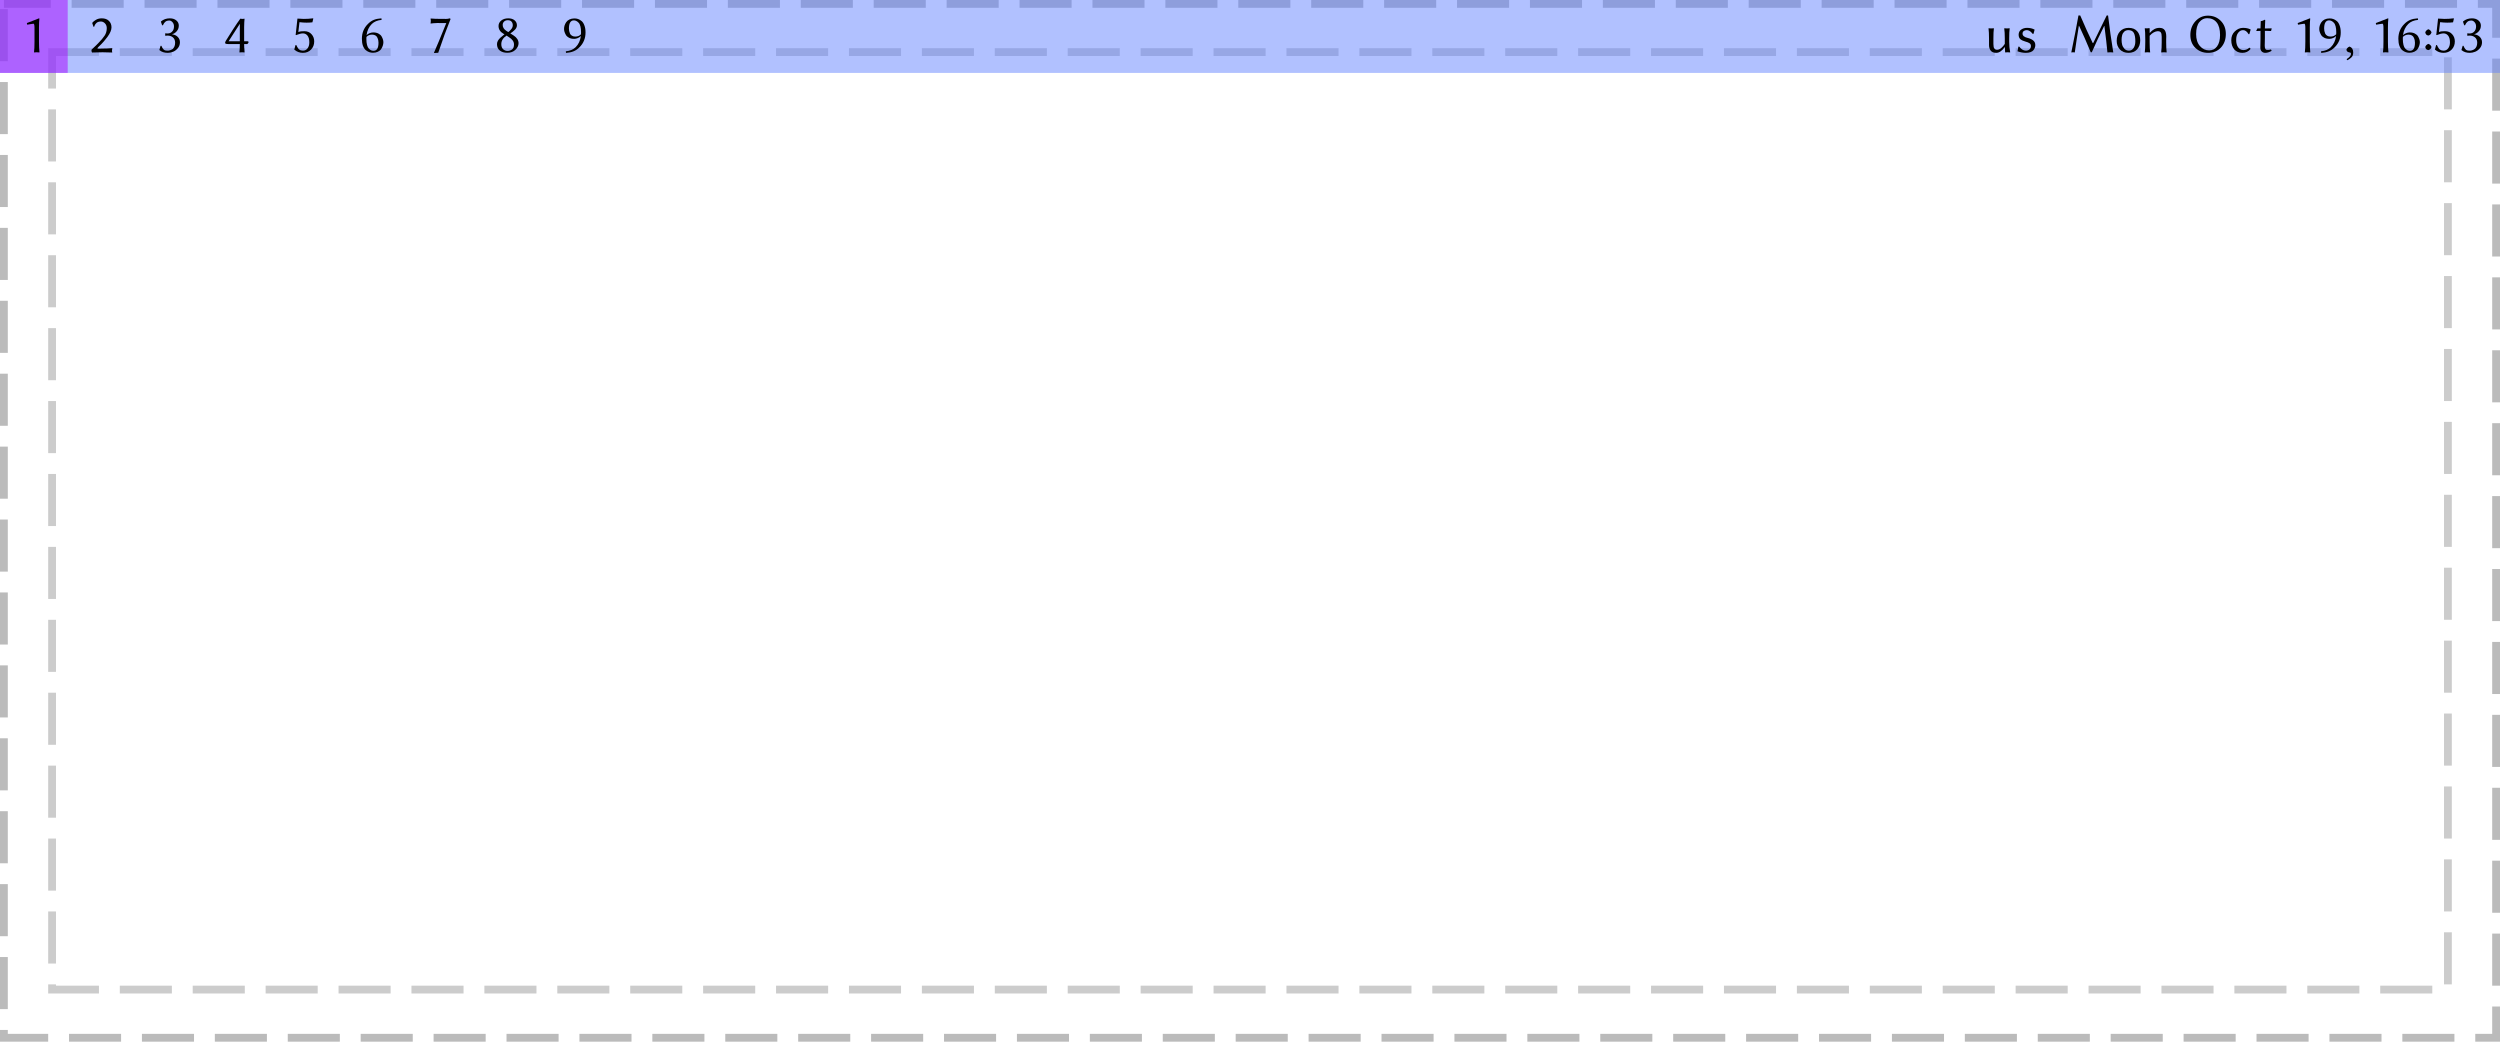
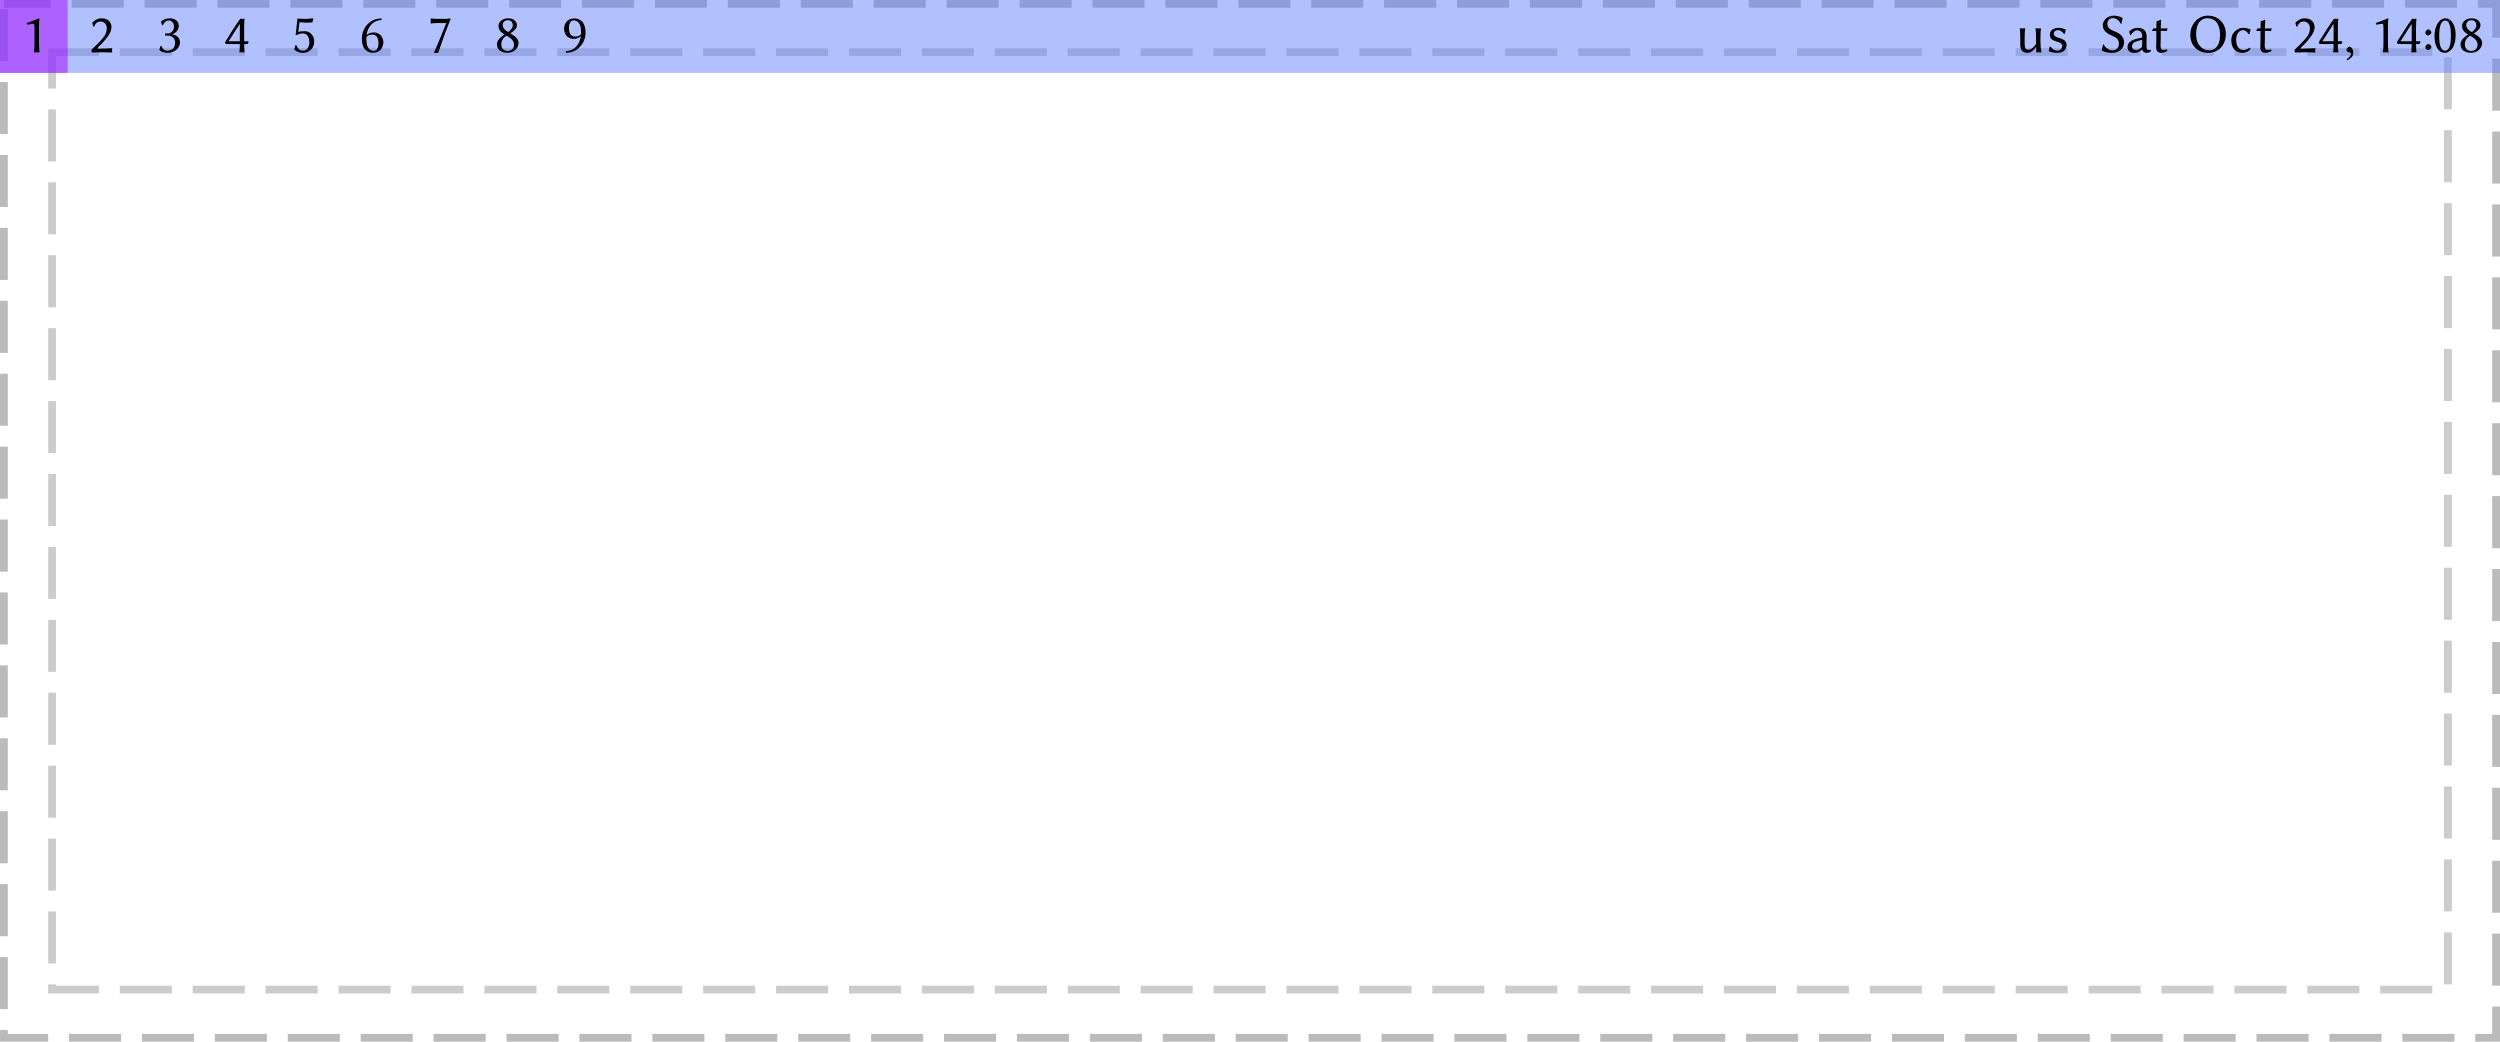
<svg xmlns="http://www.w3.org/2000/svg" xmlns:xlink="http://www.w3.org/1999/xlink" width="480pt" height="200pt" viewBox="0 0 480 200" version="1.1">
  <defs>
    <g>
      <symbol overflow="visible" id="glyph0-0">
        <path style="stroke:none;" d="M 0.531 -6.438 L 0.531 -1.016 L 2.344 -3.719 Z M 0.859 -0.531 L 4.484 -0.531 L 2.672 -3.25 Z M 2.984 -3.719 L 4.797 -1.016 L 4.797 -6.438 Z M 2.672 -4.203 L 4.484 -6.906 L 0.859 -6.906 Z M 0 0 L 0 -7.453 L 5.344 -7.453 L 5.344 0 Z M 0 0 " />
      </symbol>
      <symbol overflow="visible" id="glyph0-1">
        <path style="stroke:none;" d="M 3.484 -2.016 C 3.484 -1.223 3.516 -0.551 3.578 0 L 3.547 0.031 C 3.348 0.008 3.18 0 3.047 0 C 3.047 0 2.879 0.008 2.547 0.031 L 2.531 0 C 2.594 -0.457 2.625 -1.129 2.625 -2.016 L 2.625 -4.656 C 2.625 -5.207 2.562 -5.484 2.438 -5.484 C 2.352 -5.484 2.164 -5.457 1.875 -5.406 C 1.582 -5.352 1.363 -5.316 1.219 -5.297 L 1.156 -5.609 C 1.445 -5.703 1.852 -5.859 2.375 -6.078 C 2.906 -6.305 3.273 -6.453 3.484 -6.516 C 3.535 -6.516 3.562 -6.492 3.562 -6.453 C 3.508 -6.055 3.484 -5.477 3.484 -4.719 Z M 3.484 -2.016 " />
      </symbol>
      <symbol overflow="visible" id="glyph0-2">
        <path style="stroke:none;" d="M 2.375 -5.906 C 2.031 -5.906 1.754 -5.82 1.547 -5.656 C 1.484 -5.602 1.426 -5.539 1.375 -5.469 C 1.32 -5.406 1.285 -5.359 1.266 -5.328 C 1.242 -5.297 1.207 -5.223 1.156 -5.109 C 1.113 -4.992 1.086 -4.922 1.078 -4.891 L 0.938 -4.906 L 0.703 -5.641 C 0.867 -5.859 1.109 -6.055 1.422 -6.234 C 1.734 -6.422 2.109 -6.516 2.547 -6.516 C 3.129 -6.516 3.582 -6.352 3.906 -6.031 C 4.238 -5.719 4.406 -5.301 4.406 -4.781 C 4.406 -4.27 4.148 -3.664 3.641 -2.969 C 3.422 -2.664 3.195 -2.383 2.969 -2.125 C 2.75 -1.875 2.578 -1.688 2.453 -1.562 C 2.328 -1.438 2.145 -1.258 1.906 -1.031 C 1.781 -0.914 1.719 -0.82 1.719 -0.75 C 1.719 -0.727 1.723 -0.707 1.734 -0.688 C 1.93 -0.707 2.223 -0.719 2.609 -0.719 C 3.266 -0.719 3.914 -0.742 4.562 -0.797 C 4.531 -0.66 4.508 -0.492 4.5 -0.297 C 4.5 -0.211 4.516 -0.098 4.547 0.047 C 3.691 0.016 3.07 0 2.688 0 C 2.656 0 1.984 0.016 0.672 0.047 C 0.598 -0.066 0.562 -0.203 0.562 -0.359 C 0.562 -0.41 0.566 -0.457 0.578 -0.5 C 0.586 -0.508 0.707 -0.625 0.938 -0.844 C 1.176 -1.062 1.359 -1.234 1.484 -1.359 C 1.609 -1.484 1.781 -1.66 2 -1.891 C 2.227 -2.117 2.43 -2.344 2.609 -2.562 C 2.785 -2.781 2.945 -2.992 3.094 -3.203 C 3.363 -3.609 3.5 -4.086 3.5 -4.641 C 3.5 -5.004 3.383 -5.305 3.156 -5.547 C 2.926 -5.785 2.664 -5.906 2.375 -5.906 Z M 2.375 -5.906 " />
      </symbol>
      <symbol overflow="visible" id="glyph0-3">
        <path style="stroke:none;" d="M 2.234 -0.312 C 2.348 -0.312 2.473 -0.332 2.609 -0.375 C 2.754 -0.414 2.906 -0.484 3.062 -0.578 C 3.227 -0.68 3.363 -0.844 3.469 -1.062 C 3.57 -1.281 3.625 -1.535 3.625 -1.828 C 3.625 -2.273 3.484 -2.617 3.203 -2.859 C 2.93 -3.086 2.586 -3.203 2.172 -3.203 C 1.953 -3.203 1.801 -3.191 1.719 -3.172 L 1.719 -3.641 C 1.863 -3.617 1.992 -3.609 2.109 -3.609 C 2.492 -3.609 2.789 -3.711 3 -3.922 C 3.27 -4.172 3.406 -4.516 3.406 -4.953 C 3.406 -5.285 3.312 -5.555 3.125 -5.766 C 2.938 -5.984 2.734 -6.094 2.516 -6.094 C 2.203 -6.094 1.953 -6.02 1.766 -5.875 C 1.578 -5.727 1.414 -5.5 1.281 -5.188 L 1.125 -5.188 L 0.891 -5.875 L 0.922 -5.922 C 1.379 -6.316 1.941 -6.516 2.609 -6.516 C 3.129 -6.516 3.547 -6.379 3.859 -6.109 C 4.172 -5.848 4.328 -5.52 4.328 -5.125 C 4.328 -4.707 4.195 -4.348 3.938 -4.047 C 3.676 -3.742 3.391 -3.555 3.078 -3.484 L 3.078 -3.438 C 3.492 -3.395 3.844 -3.234 4.125 -2.953 C 4.406 -2.672 4.547 -2.328 4.547 -1.922 C 4.547 -1.484 4.41 -1.102 4.141 -0.781 C 3.867 -0.457 3.562 -0.227 3.219 -0.094 C 2.875 0.039 2.535 0.109 2.203 0.109 C 1.555 0.109 1.031 -0.062 0.625 -0.406 L 0.594 -0.438 L 0.828 -1.234 L 0.984 -1.25 C 1.078 -1.039 1.145 -0.898 1.188 -0.828 C 1.227 -0.754 1.297 -0.664 1.391 -0.562 C 1.484 -0.457 1.594 -0.391 1.719 -0.359 C 1.852 -0.328 2.023 -0.312 2.234 -0.312 Z M 2.234 -0.312 " />
      </symbol>
      <symbol overflow="visible" id="glyph0-4">
        <path style="stroke:none;" d="M 3.047 -1.578 L 0.859 -1.578 C 0.43 -1.578 0.219 -1.648 0.219 -1.797 C 0.219 -1.91 0.266 -2.047 0.359 -2.203 C 0.641 -2.672 1.082 -3.375 1.688 -4.312 C 2.301 -5.258 2.773 -5.957 3.109 -6.406 L 3.141 -6.453 C 3.273 -6.422 3.398 -6.406 3.516 -6.406 C 3.566 -6.406 3.641 -6.41 3.734 -6.422 C 3.828 -6.441 3.891 -6.453 3.922 -6.453 C 3.941 -6.453 3.953 -6.438 3.953 -6.406 C 3.91 -6.008 3.883 -5.484 3.875 -4.828 L 3.875 -2.109 L 4.562 -2.109 C 4.676 -2.109 4.727 -2.051 4.719 -1.938 C 4.719 -1.875 4.68 -1.797 4.609 -1.703 C 4.547 -1.617 4.484 -1.578 4.422 -1.578 L 3.875 -1.578 C 3.875 -1.141 3.898 -0.613 3.953 0 C 3.953 0.02 3.941 0.031 3.922 0.031 C 3.898 0.031 3.836 0.023 3.734 0.016 C 3.629 0.004 3.547 0 3.484 0 L 2.969 0.031 L 2.969 0 C 3.02 -0.477 3.047 -1.004 3.047 -1.578 Z M 3.047 -5.469 L 0.891 -2.109 L 3.047 -2.109 Z M 3.047 -5.469 " />
      </symbol>
      <symbol overflow="visible" id="glyph0-5">
        <path style="stroke:none;" d="M 2.156 0.109 C 1.539 0.109 1.004 -0.086 0.547 -0.484 L 0.5 -0.516 L 0.734 -1.375 L 0.891 -1.391 C 0.91 -1.348 0.945 -1.27 1 -1.156 C 1.062 -1.039 1.102 -0.969 1.125 -0.938 C 1.145 -0.906 1.18 -0.848 1.234 -0.766 C 1.297 -0.691 1.336 -0.641 1.359 -0.609 C 1.391 -0.586 1.438 -0.551 1.5 -0.5 C 1.562 -0.445 1.625 -0.41 1.688 -0.391 C 1.75 -0.379 1.82 -0.363 1.906 -0.344 C 1.988 -0.32 2.078 -0.312 2.172 -0.312 C 2.535 -0.312 2.828 -0.457 3.047 -0.75 C 3.273 -1.039 3.391 -1.426 3.391 -1.906 C 3.391 -2.469 3.273 -2.895 3.047 -3.188 C 2.816 -3.477 2.523 -3.625 2.172 -3.625 C 1.836 -3.625 1.395 -3.516 0.844 -3.297 L 0.766 -3.328 L 1.109 -6.469 C 1.586 -6.426 1.992 -6.406 2.328 -6.406 C 2.91 -6.406 3.492 -6.441 4.078 -6.516 L 4.156 -6.484 L 3.984 -5.75 C 3.629 -5.707 3.254 -5.688 2.859 -5.688 C 2.43 -5.688 1.977 -5.719 1.5 -5.781 L 1.281 -3.891 C 1.57 -4.004 1.957 -4.055 2.438 -4.047 C 3.02 -4.047 3.477 -3.852 3.812 -3.469 C 4.156 -3.094 4.328 -2.633 4.328 -2.094 C 4.328 -1.457 4.125 -0.93 3.719 -0.516 C 3.312 -0.098 2.789 0.109 2.156 0.109 Z M 2.156 0.109 " />
      </symbol>
      <symbol overflow="visible" id="glyph0-6">
        <path style="stroke:none;" d="M 1.359 -2.953 C 1.348 -2.879 1.344 -2.75 1.344 -2.562 C 1.344 -2.113 1.383 -1.727 1.469 -1.406 C 1.551 -1.094 1.664 -0.859 1.812 -0.703 C 1.969 -0.555 2.113 -0.445 2.25 -0.375 C 2.395 -0.312 2.551 -0.281 2.719 -0.281 C 3.352 -0.281 3.672 -0.801 3.672 -1.844 C 3.672 -2 3.656 -2.156 3.625 -2.312 C 3.594 -2.469 3.535 -2.633 3.453 -2.812 C 3.379 -2.988 3.254 -3.129 3.078 -3.234 C 2.898 -3.336 2.688 -3.391 2.438 -3.391 C 2 -3.391 1.641 -3.242 1.359 -2.953 Z M 4.266 -6.219 C 3.473 -6.145 2.848 -5.883 2.391 -5.438 C 1.828 -4.883 1.488 -4.16 1.375 -3.266 C 1.5 -3.422 1.688 -3.551 1.938 -3.656 C 2.195 -3.758 2.438 -3.812 2.656 -3.812 C 3.051 -3.812 3.383 -3.738 3.656 -3.594 C 3.938 -3.445 4.141 -3.266 4.266 -3.047 C 4.391 -2.828 4.477 -2.625 4.531 -2.438 C 4.582 -2.258 4.609 -2.086 4.609 -1.922 C 4.609 -1.711 4.57 -1.5 4.5 -1.281 C 4.438 -1.062 4.332 -0.844 4.188 -0.625 C 4.051 -0.414 3.844 -0.242 3.562 -0.109 C 3.289 0.023 2.973 0.094 2.609 0.094 C 2.367 0.094 2.141 0.055 1.922 -0.016 C 1.703 -0.086 1.477 -0.211 1.25 -0.391 C 1.02 -0.578 0.832 -0.859 0.688 -1.234 C 0.551 -1.609 0.484 -2.062 0.484 -2.594 C 0.484 -3.719 0.863 -4.66 1.625 -5.422 C 1.977 -5.785 2.359 -6.051 2.766 -6.219 C 3.18 -6.383 3.672 -6.484 4.234 -6.516 Z M 4.266 -6.219 " />
      </symbol>
      <symbol overflow="visible" id="glyph0-7">
        <path style="stroke:none;" d="M 3.688 -5.609 C 2.395 -5.648 1.391 -5.617 0.672 -5.516 C 0.703 -5.785 0.719 -5.957 0.719 -6.031 C 0.719 -6.062 0.703 -6.211 0.672 -6.484 C 1.023 -6.43 2.02 -6.406 3.656 -6.406 C 3.895 -6.406 4.125 -6.441 4.344 -6.516 L 4.516 -6.406 C 3.754 -4.52 2.961 -2.352 2.141 0.094 L 1.359 0.141 L 1.328 0.078 C 1.773 -0.922 2.562 -2.816 3.688 -5.609 Z M 3.688 -5.609 " />
      </symbol>
      <symbol overflow="visible" id="glyph0-8">
        <path style="stroke:none;" d="M 2.5 -6.156 C 2.195 -6.156 1.957 -6.066 1.781 -5.891 C 1.602 -5.723 1.516 -5.504 1.516 -5.234 C 1.516 -4.785 1.766 -4.398 2.266 -4.078 L 2.594 -3.875 C 2.801 -4.031 2.992 -4.223 3.172 -4.453 C 3.359 -4.68 3.453 -4.926 3.453 -5.188 C 3.453 -5.469 3.375 -5.695 3.219 -5.875 C 3.07 -6.062 2.832 -6.156 2.5 -6.156 Z M 4.25 -5.172 C 4.25 -5.004 4.207 -4.844 4.125 -4.688 C 4.051 -4.531 3.938 -4.383 3.781 -4.25 C 3.633 -4.113 3.504 -4 3.391 -3.906 C 3.285 -3.82 3.148 -3.727 2.984 -3.625 L 3.641 -3.203 C 4.254 -2.797 4.562 -2.305 4.562 -1.734 C 4.562 -1.285 4.363 -0.867 3.969 -0.484 C 3.582 -0.098 3.062 0.094 2.406 0.094 C 1.82 0.094 1.344 -0.047 0.969 -0.328 C 0.602 -0.617 0.422 -1.031 0.422 -1.562 C 0.422 -2 0.656 -2.426 1.125 -2.844 C 1.352 -3.039 1.598 -3.242 1.859 -3.453 L 1.656 -3.562 C 1.031 -3.926 0.719 -4.422 0.719 -5.047 C 0.719 -5.461 0.891 -5.812 1.234 -6.094 C 1.586 -6.375 2.035 -6.516 2.578 -6.516 C 3.098 -6.516 3.504 -6.391 3.797 -6.141 C 4.098 -5.891 4.25 -5.566 4.25 -5.172 Z M 2.438 -0.25 C 2.75 -0.25 3.035 -0.344 3.297 -0.531 C 3.555 -0.719 3.688 -1.039 3.688 -1.5 C 3.688 -2.039 3.367 -2.504 2.734 -2.891 L 2.25 -3.203 C 1.582 -2.754 1.25 -2.207 1.25 -1.562 C 1.25 -1.125 1.367 -0.797 1.609 -0.578 C 1.859 -0.359 2.133 -0.25 2.438 -0.25 Z M 2.438 -0.25 " />
      </symbol>
      <symbol overflow="visible" id="glyph0-9">
        <path style="stroke:none;" d="M 3.547 -3.453 C 3.555 -3.516 3.562 -3.645 3.562 -3.844 C 3.562 -4.289 3.52 -4.672 3.438 -4.984 C 3.352 -5.305 3.234 -5.539 3.078 -5.688 C 2.93 -5.844 2.785 -5.953 2.641 -6.016 C 2.504 -6.086 2.352 -6.125 2.188 -6.125 C 1.551 -6.125 1.234 -5.598 1.234 -4.547 C 1.234 -4.391 1.25 -4.234 1.281 -4.078 C 1.312 -3.922 1.363 -3.754 1.438 -3.578 C 1.52 -3.41 1.648 -3.273 1.828 -3.172 C 2.004 -3.066 2.219 -3.016 2.469 -3.016 C 2.906 -3.016 3.266 -3.16 3.547 -3.453 Z M 0.641 -0.188 C 1.43 -0.258 2.055 -0.52 2.516 -0.969 C 3.078 -1.52 3.414 -2.242 3.531 -3.141 C 3.406 -2.984 3.211 -2.848 2.953 -2.734 C 2.703 -2.629 2.469 -2.578 2.25 -2.578 C 1.852 -2.578 1.516 -2.648 1.234 -2.797 C 0.961 -2.941 0.766 -3.125 0.641 -3.344 C 0.516 -3.57 0.426 -3.773 0.375 -3.953 C 0.32 -4.141 0.297 -4.316 0.297 -4.484 C 0.297 -4.691 0.328 -4.906 0.391 -5.125 C 0.461 -5.344 0.566 -5.555 0.703 -5.766 C 0.848 -5.984 1.055 -6.16 1.328 -6.297 C 1.609 -6.43 1.93 -6.5 2.297 -6.5 C 2.535 -6.5 2.766 -6.461 2.984 -6.391 C 3.203 -6.316 3.426 -6.188 3.656 -6 C 3.883 -5.82 4.066 -5.539 4.203 -5.156 C 4.348 -4.781 4.422 -4.332 4.422 -3.812 C 4.422 -2.688 4.039 -1.742 3.281 -0.984 C 2.926 -0.617 2.539 -0.352 2.125 -0.188 C 1.719 -0.02 1.234 0.082 0.672 0.125 Z M 0.641 -0.188 " />
      </symbol>
      <symbol overflow="visible" id="glyph0-10">
        <path style="stroke:none;" d="" />
      </symbol>
      <symbol overflow="visible" id="glyph0-11">
        <path style="stroke:none;" d="M 3.891 -0.984 C 3.691 -0.672 3.445 -0.41 3.156 -0.203 C 2.875 0.004 2.582 0.109 2.281 0.109 C 1.789 0.109 1.438 -0.031 1.219 -0.312 C 1 -0.602 0.891 -0.957 0.891 -1.375 L 0.891 -2.656 C 0.891 -3.477 0.859 -4.117 0.797 -4.578 L 0.812 -4.609 C 0.938 -4.586 1.102 -4.578 1.312 -4.578 C 1.52 -4.578 1.688 -4.586 1.812 -4.609 L 1.828 -4.578 C 1.766 -4.148 1.734 -3.508 1.734 -2.656 L 1.734 -1.594 C 1.734 -1.145 1.797 -0.848 1.922 -0.703 C 2.047 -0.555 2.223 -0.484 2.453 -0.484 C 2.703 -0.484 2.961 -0.594 3.234 -0.812 C 3.504 -1.039 3.734 -1.305 3.922 -1.609 L 3.922 -2.656 C 3.922 -3.469 3.883 -4.109 3.812 -4.578 L 3.844 -4.609 C 3.969 -4.586 4.133 -4.578 4.344 -4.578 C 4.551 -4.578 4.719 -4.586 4.844 -4.609 L 4.859 -4.578 C 4.797 -4.148 4.766 -3.508 4.766 -2.656 L 4.766 -2.047 C 4.766 -1.328 4.828 -0.645 4.953 0 L 4.922 0.031 C 4.785 0.008 4.629 0 4.453 0 C 4.336 0 4.195 0.008 4.031 0.031 C 4 0.031 3.984 0.02 3.984 0 L 3.938 -0.953 Z M 3.891 -0.984 " />
      </symbol>
      <symbol overflow="visible" id="glyph0-12">
        <path style="stroke:none;" d="M 0.531 -1.078 L 0.688 -1.094 C 1.062 -0.582 1.484 -0.32 1.953 -0.312 C 2.242 -0.312 2.477 -0.391 2.656 -0.547 C 2.844 -0.711 2.938 -0.93 2.938 -1.203 C 2.938 -1.441 2.848 -1.617 2.672 -1.734 C 2.492 -1.859 2.223 -1.969 1.859 -2.062 C 1.453 -2.176 1.133 -2.328 0.906 -2.516 C 0.688 -2.711 0.578 -3 0.578 -3.375 C 0.578 -3.789 0.734 -4.113 1.047 -4.344 C 1.367 -4.57 1.75 -4.688 2.188 -4.688 C 2.738 -4.688 3.219 -4.578 3.625 -4.359 L 3.641 -4.328 L 3.438 -3.547 L 3.281 -3.531 C 3.145 -3.688 3.047 -3.797 2.984 -3.859 C 2.922 -3.93 2.805 -4.016 2.641 -4.109 C 2.484 -4.203 2.316 -4.25 2.141 -4.25 C 1.91 -4.25 1.719 -4.191 1.562 -4.078 C 1.406 -3.961 1.328 -3.797 1.328 -3.578 C 1.328 -3.18 1.66 -2.906 2.328 -2.75 C 2.766 -2.645 3.113 -2.484 3.375 -2.266 C 3.645 -2.055 3.781 -1.754 3.781 -1.359 C 3.781 -1.191 3.75 -1.031 3.688 -0.875 C 3.633 -0.719 3.547 -0.562 3.422 -0.406 C 3.305 -0.25 3.117 -0.125 2.859 -0.031 C 2.609 0.062 2.312 0.109 1.969 0.109 C 1.438 0.109 0.898 0.008 0.359 -0.188 Z M 0.531 -1.078 " />
      </symbol>
      <symbol overflow="visible" id="glyph0-13">
-         <path style="stroke:none;" d="M 2.062 -7.062 L 2.406 -7.062 C 3.258 -5.07 4.055 -3.312 4.797 -1.781 L 4.891 -1.766 L 7.484 -7.062 L 7.75 -7.062 C 8.031 -4.664 8.363 -2.301 8.75 0.031 C 8.645 0.008 8.445 0 8.156 0 C 7.914 0 7.738 0.008 7.625 0.031 C 7.508 -1.281 7.316 -2.973 7.047 -5.047 L 7 -5.047 C 6.188 -3.441 5.395 -1.758 4.625 0 L 4.422 0 C 3.648 -1.875 2.906 -3.566 2.188 -5.078 L 2.141 -5.078 C 1.816 -3.109 1.555 -1.406 1.359 0.031 C 1.273 0.008 1.164 0 1.031 0 C 0.875 0 0.758 0.008 0.688 0.031 C 1.258 -2.738 1.719 -5.102 2.062 -7.062 Z M 2.062 -7.062 " />
+         <path style="stroke:none;" d="M 2.578 -0.359 C 2.91 -0.359 3.203 -0.469 3.453 -0.688 C 3.703 -0.914 3.828 -1.223 3.828 -1.609 C 3.828 -2.023 3.719 -2.344 3.5 -2.562 C 3.289 -2.789 2.984 -2.988 2.578 -3.156 C 2.316 -3.258 2.094 -3.363 1.906 -3.469 C 1.719 -3.582 1.531 -3.719 1.344 -3.875 C 1.156 -4.039 1.008 -4.227 0.906 -4.438 C 0.801 -4.656 0.75 -4.898 0.75 -5.172 C 0.75 -5.547 0.859 -5.879 1.078 -6.172 C 1.305 -6.473 1.586 -6.695 1.922 -6.844 C 2.211 -6.969 2.52 -7.031 2.844 -7.031 C 3.07 -7.031 3.285 -7.008 3.484 -6.969 C 3.691 -6.938 3.852 -6.898 3.969 -6.859 C 4.094 -6.816 4.195 -6.77 4.281 -6.719 C 4.375 -6.664 4.441 -6.625 4.484 -6.594 L 4.531 -6.547 L 4.547 -6.516 C 4.41 -6.066 4.332 -5.707 4.312 -5.438 L 4.203 -5.438 C 4.055 -5.77 3.848 -6.035 3.578 -6.234 C 3.316 -6.441 3.039 -6.547 2.75 -6.547 C 2.477 -6.547 2.258 -6.504 2.094 -6.422 C 1.957 -6.359 1.844 -6.227 1.75 -6.031 C 1.656 -5.844 1.609 -5.656 1.609 -5.469 C 1.609 -5.258 1.645 -5.07 1.719 -4.906 C 1.801 -4.738 1.914 -4.602 2.062 -4.5 C 2.219 -4.395 2.352 -4.312 2.469 -4.25 C 2.582 -4.188 2.727 -4.125 2.906 -4.062 C 4.188 -3.582 4.828 -2.875 4.828 -1.938 C 4.828 -1.32 4.602 -0.828 4.156 -0.453 C 3.719 -0.078 3.164 0.109 2.5 0.109 C 2.125 0.109 1.773 0.07 1.453 0 C 1.129 -0.082 0.898 -0.164 0.766 -0.25 L 0.547 -0.375 L 0.531 -0.406 C 0.676 -0.938 0.758 -1.301 0.781 -1.5 L 0.891 -1.516 C 1.047 -1.203 1.289 -0.93 1.625 -0.703 C 1.969 -0.473 2.285 -0.359 2.578 -0.359 Z M 2.578 -0.359 " />
      </symbol>
      <symbol overflow="visible" id="glyph0-14">
-         <path style="stroke:none;" d="M 0.406 -2.188 C 0.406 -2.938 0.613 -3.539 1.031 -4 C 1.445 -4.457 2.004 -4.688 2.703 -4.688 C 3.422 -4.688 3.969 -4.469 4.344 -4.031 C 4.727 -3.602 4.922 -3.02 4.922 -2.281 C 4.922 -1.57 4.719 -0.992 4.312 -0.547 C 3.914 -0.109 3.367 0.109 2.672 0.109 C 1.973 0.109 1.422 -0.109 1.016 -0.547 C 0.609 -0.984 0.406 -1.531 0.406 -2.188 Z M 2.641 -4.25 C 2.328 -4.25 2.066 -4.156 1.859 -3.969 C 1.66 -3.781 1.523 -3.551 1.453 -3.281 C 1.379 -3.008 1.344 -2.707 1.344 -2.375 C 1.344 -2.051 1.379 -1.742 1.453 -1.453 C 1.523 -1.172 1.672 -0.91 1.891 -0.672 C 2.117 -0.43 2.41 -0.312 2.766 -0.312 C 3.117 -0.312 3.41 -0.477 3.641 -0.812 C 3.867 -1.156 3.984 -1.582 3.984 -2.094 C 3.984 -2.812 3.891 -3.348 3.703 -3.703 C 3.516 -4.066 3.16 -4.25 2.641 -4.25 Z M 2.641 -4.25 " />
+         <path style="stroke:none;" d="M 3.312 -2.406 L 2.406 -2.156 C 2.008 -2.051 1.734 -1.91 1.578 -1.734 C 1.422 -1.555 1.344 -1.344 1.344 -1.094 C 1.344 -0.914 1.414 -0.758 1.562 -0.625 C 1.707 -0.5 1.898 -0.438 2.141 -0.438 C 2.422 -0.438 2.742 -0.578 3.109 -0.859 C 3.211 -0.922 3.266 -1.008 3.266 -1.125 Z M 3.312 -0.516 L 3.266 -0.516 C 2.984 -0.266 2.742 -0.098 2.547 -0.016 C 2.348 0.066 2.102 0.109 1.812 0.109 C 1.395 0.109 1.066 0.016 0.828 -0.172 C 0.598 -0.367 0.484 -0.66 0.484 -1.047 C 0.484 -1.41 0.641 -1.727 0.953 -2 C 1.266 -2.27 1.695 -2.469 2.25 -2.594 L 3.25 -2.812 C 3.289 -2.832 3.312 -2.875 3.312 -2.938 C 3.312 -3.164 3.285 -3.363 3.234 -3.531 C 3.191 -3.695 3.133 -3.82 3.062 -3.906 C 3 -3.988 2.914 -4.051 2.812 -4.094 C 2.707 -4.145 2.617 -4.176 2.547 -4.188 C 2.473 -4.195 2.391 -4.203 2.297 -4.203 C 1.891 -4.203 1.5 -3.898 1.125 -3.297 L 0.984 -3.312 L 0.797 -4.016 L 0.828 -4.062 C 1.316 -4.477 1.844 -4.688 2.406 -4.688 C 3.57 -4.688 4.156 -4.109 4.156 -2.953 C 4.156 -2.93 4.148 -2.688 4.141 -2.219 C 4.129 -1.75 4.125 -1.457 4.125 -1.344 C 4.125 -0.895 4.188 -0.617 4.312 -0.516 C 4.363 -0.461 4.469 -0.438 4.625 -0.438 C 4.707 -0.438 4.801 -0.453 4.906 -0.484 L 4.984 -0.219 C 4.773 0 4.492 0.109 4.141 0.109 C 3.941 0.109 3.766 0.055 3.609 -0.047 C 3.461 -0.148 3.363 -0.305 3.312 -0.516 Z M 3.312 -0.516 " />
      </symbol>
      <symbol overflow="visible" id="glyph0-15">
-         <path style="stroke:none;" d="M 4.906 -1.922 C 4.906 -1.109 4.938 -0.469 5 0 L 4.984 0.031 C 4.848 0.008 4.676 0 4.469 0 C 4.27 0 4.109 0.008 3.984 0.031 L 3.953 0 C 4.016 -0.477 4.047 -1.117 4.047 -1.922 L 4.047 -2.969 C 4.047 -3.383 3.988 -3.664 3.875 -3.812 C 3.77 -3.969 3.57 -4.047 3.281 -4.047 C 3.062 -4.047 2.812 -3.973 2.531 -3.828 C 2.25 -3.68 1.984 -3.461 1.734 -3.172 L 1.734 -1.922 C 1.734 -1.098 1.766 -0.457 1.828 0 L 1.812 0.031 C 1.688 0.008 1.52 0 1.312 0 C 1.102 0 0.938 0.008 0.812 0.031 L 0.797 0 C 0.859 -0.438 0.891 -1.078 0.891 -1.922 L 0.891 -2.5 C 0.891 -3.488 0.859 -4.18 0.797 -4.578 L 0.812 -4.609 C 1.125 -4.578 1.41 -4.586 1.672 -4.641 C 1.711 -4.641 1.734 -4.602 1.734 -4.531 L 1.734 -3.75 L 1.766 -3.719 C 2.305 -4.363 2.922 -4.688 3.609 -4.688 C 4.078 -4.688 4.41 -4.547 4.609 -4.266 C 4.816 -3.984 4.922 -3.562 4.922 -3 C 4.922 -2.883 4.914 -2.703 4.906 -2.453 C 4.906 -2.211 4.906 -2.035 4.906 -1.922 Z M 4.906 -1.922 " />
+         <path style="stroke:none;" d="M 1.016 -4.578 C 1.016 -4.992 1.031 -5.453 1.062 -5.953 L 1.078 -5.984 C 1.18 -5.992 1.27 -6.008 1.344 -6.031 C 1.426 -6.062 1.516 -6.098 1.609 -6.141 C 1.703 -6.191 1.773 -6.227 1.828 -6.25 C 1.891 -6.25 1.922 -6.211 1.922 -6.141 C 1.891 -5.68 1.867 -5.16 1.859 -4.578 L 2.375 -4.578 C 2.508 -4.578 2.754 -4.582 3.109 -4.594 L 3.172 -4.516 C 3.109 -4.379 3.066 -4.234 3.047 -4.078 C 2.898 -4.098 2.641 -4.109 2.266 -4.109 L 1.859 -4.109 L 1.859 -2.766 C 1.859 -2.516 1.852 -2.234 1.844 -1.922 C 1.832 -1.617 1.828 -1.426 1.828 -1.344 C 1.828 -0.789 1.945 -0.5 2.188 -0.469 C 2.457 -0.426 2.738 -0.453 3.031 -0.547 L 3.156 -0.281 C 2.738 -0.02 2.328 0.109 1.922 0.109 C 1.66 0.109 1.438 0.02 1.25 -0.156 C 1.07 -0.332 0.984 -0.586 0.984 -0.922 C 0.984 -0.992 0.988 -1.238 1 -1.656 C 1.008 -2.07 1.016 -2.398 1.016 -2.641 L 1.016 -4.109 C 0.68 -4.109 0.426 -4.098 0.25 -4.078 L 0.203 -4.156 C 0.305 -4.312 0.383 -4.457 0.438 -4.594 C 0.539 -4.582 0.734 -4.578 1.016 -4.578 Z M 1.016 -4.578 " />
      </symbol>
      <symbol overflow="visible" id="glyph0-16">
        <path style="stroke:none;" d="M 3.781 -6.547 C 3.195 -6.547 2.695 -6.297 2.281 -5.797 C 1.863 -5.297 1.656 -4.523 1.656 -3.484 C 1.656 -2.516 1.898 -1.75 2.391 -1.188 C 2.879 -0.633 3.469 -0.359 4.156 -0.359 C 4.781 -0.359 5.285 -0.613 5.672 -1.125 C 6.055 -1.645 6.25 -2.375 6.25 -3.312 C 6.25 -4.383 6.031 -5.191 5.594 -5.734 C 5.164 -6.273 4.562 -6.547 3.781 -6.547 Z M 7.359 -3.516 C 7.359 -2.441 7.039 -1.566 6.406 -0.891 C 5.781 -0.223 4.957 0.109 3.938 0.109 C 2.988 0.109 2.188 -0.203 1.531 -0.828 C 0.875 -1.453 0.547 -2.281 0.547 -3.312 C 0.547 -4.352 0.867 -5.234 1.516 -5.953 C 2.172 -6.672 2.973 -7.031 3.922 -7.031 C 4.898 -7.031 5.719 -6.703 6.375 -6.047 C 7.031 -5.391 7.359 -4.547 7.359 -3.516 Z M 7.359 -3.516 " />
      </symbol>
      <symbol overflow="visible" id="glyph0-17">
        <path style="stroke:none;" d="M 2.672 -4.25 C 2.297 -4.25 1.977 -4.078 1.719 -3.734 C 1.469 -3.398 1.344 -2.945 1.344 -2.375 C 1.344 -1.77 1.473 -1.289 1.734 -0.938 C 1.992 -0.594 2.328 -0.422 2.734 -0.422 C 3.16 -0.422 3.539 -0.57 3.875 -0.875 L 3.922 -0.875 L 4.125 -0.656 C 3.719 -0.145 3.191 0.109 2.547 0.109 C 1.891 0.109 1.367 -0.109 0.984 -0.547 C 0.598 -0.992 0.406 -1.586 0.406 -2.328 C 0.406 -3.016 0.633 -3.578 1.094 -4.016 C 1.562 -4.461 2.086 -4.688 2.672 -4.688 C 3.234 -4.688 3.707 -4.586 4.094 -4.391 L 4.125 -4.359 L 3.875 -3.484 L 3.734 -3.469 C 3.43 -3.988 3.078 -4.25 2.672 -4.25 Z M 2.672 -4.25 " />
      </symbol>
      <symbol overflow="visible" id="glyph0-18">
-         <path style="stroke:none;" d="M 1.016 -4.578 C 1.016 -4.992 1.031 -5.453 1.062 -5.953 L 1.078 -5.984 C 1.18 -5.992 1.27 -6.008 1.344 -6.031 C 1.426 -6.062 1.516 -6.098 1.609 -6.141 C 1.703 -6.191 1.773 -6.227 1.828 -6.25 C 1.891 -6.25 1.922 -6.211 1.922 -6.141 C 1.891 -5.68 1.867 -5.16 1.859 -4.578 L 2.375 -4.578 C 2.508 -4.578 2.754 -4.582 3.109 -4.594 L 3.172 -4.516 C 3.109 -4.379 3.066 -4.234 3.047 -4.078 C 2.898 -4.098 2.641 -4.109 2.266 -4.109 L 1.859 -4.109 L 1.859 -2.766 C 1.859 -2.516 1.852 -2.234 1.844 -1.922 C 1.832 -1.617 1.828 -1.426 1.828 -1.344 C 1.828 -0.789 1.945 -0.5 2.188 -0.469 C 2.457 -0.426 2.738 -0.453 3.031 -0.547 L 3.156 -0.281 C 2.738 -0.02 2.328 0.109 1.922 0.109 C 1.66 0.109 1.438 0.02 1.25 -0.156 C 1.07 -0.332 0.984 -0.586 0.984 -0.922 C 0.984 -0.992 0.988 -1.238 1 -1.656 C 1.008 -2.07 1.016 -2.398 1.016 -2.641 L 1.016 -4.109 C 0.68 -4.109 0.426 -4.098 0.25 -4.078 L 0.203 -4.156 C 0.305 -4.312 0.383 -4.457 0.438 -4.594 C 0.539 -4.582 0.734 -4.578 1.016 -4.578 Z M 1.016 -4.578 " />
+         <path style="stroke:none;" d="M 0.516 -0.469 L 0.516 -0.516 C 0.609 -0.773 0.801 -0.969 1.094 -1.094 L 1.125 -1.094 C 1.582 -0.926 1.812 -0.551 1.812 0.031 C 1.812 0.238 1.785 0.422 1.734 0.578 C 1.68 0.734 1.586 0.875 1.453 1 C 1.328 1.125 1.219 1.211 1.125 1.266 C 1.039 1.328 0.898 1.414 0.703 1.531 C 0.609 1.457 0.562 1.383 0.562 1.312 C 1.125 0.938 1.398 0.602 1.391 0.312 C 1.391 0.125 1.289 0.031 1.094 0.031 C 0.914 -0.008 0.785 -0.062 0.703 -0.125 C 0.617 -0.188 0.555 -0.301 0.516 -0.469 Z M 0.516 -0.469 " />
      </symbol>
      <symbol overflow="visible" id="glyph0-19">
-         <path style="stroke:none;" d="M 0.516 -0.469 L 0.516 -0.516 C 0.609 -0.773 0.801 -0.969 1.094 -1.094 L 1.125 -1.094 C 1.582 -0.926 1.812 -0.551 1.812 0.031 C 1.812 0.238 1.785 0.422 1.734 0.578 C 1.68 0.734 1.586 0.875 1.453 1 C 1.328 1.125 1.219 1.211 1.125 1.266 C 1.039 1.328 0.898 1.414 0.703 1.531 C 0.609 1.457 0.562 1.383 0.562 1.312 C 1.125 0.938 1.398 0.602 1.391 0.312 C 1.391 0.125 1.289 0.031 1.094 0.031 C 0.914 -0.008 0.785 -0.062 0.703 -0.125 C 0.617 -0.188 0.555 -0.301 0.516 -0.469 Z M 0.516 -0.469 " />
+         <path style="stroke:none;" d="M 0.656 -3.797 L 0.656 -3.844 C 0.75 -4.102 0.941 -4.297 1.234 -4.422 L 1.266 -4.422 C 1.555 -4.305 1.75 -4.113 1.844 -3.844 L 1.844 -3.797 C 1.738 -3.484 1.547 -3.289 1.266 -3.219 L 1.234 -3.219 C 1.055 -3.25 0.926 -3.305 0.844 -3.391 C 0.758 -3.484 0.695 -3.617 0.656 -3.797 Z M 0.656 -0.984 L 0.656 -1.031 C 0.75 -1.301 0.941 -1.492 1.234 -1.609 L 1.266 -1.609 C 1.555 -1.504 1.75 -1.312 1.844 -1.031 L 1.844 -0.984 C 1.738 -0.672 1.547 -0.484 1.266 -0.422 L 1.234 -0.422 C 1.055 -0.453 0.926 -0.508 0.844 -0.594 C 0.758 -0.676 0.695 -0.805 0.656 -0.984 Z M 0.656 -0.984 " />
      </symbol>
      <symbol overflow="visible" id="glyph0-20">
-         <path style="stroke:none;" d="M 0.656 -3.797 L 0.656 -3.844 C 0.75 -4.102 0.941 -4.297 1.234 -4.422 L 1.266 -4.422 C 1.555 -4.305 1.75 -4.113 1.844 -3.844 L 1.844 -3.797 C 1.738 -3.484 1.547 -3.289 1.266 -3.219 L 1.234 -3.219 C 1.055 -3.25 0.926 -3.305 0.844 -3.391 C 0.758 -3.484 0.695 -3.617 0.656 -3.797 Z M 0.656 -0.984 L 0.656 -1.031 C 0.75 -1.301 0.941 -1.492 1.234 -1.609 L 1.266 -1.609 C 1.555 -1.504 1.75 -1.312 1.844 -1.031 L 1.844 -0.984 C 1.738 -0.672 1.547 -0.484 1.266 -0.422 L 1.234 -0.422 C 1.055 -0.453 0.926 -0.508 0.844 -0.594 C 0.758 -0.676 0.695 -0.805 0.656 -0.984 Z M 0.656 -0.984 " />
+         <path style="stroke:none;" d="M 2.484 -6.094 C 1.711 -6.094 1.328 -5.082 1.328 -3.062 C 1.328 -2.844 1.332 -2.625 1.344 -2.406 C 1.352 -2.195 1.379 -1.957 1.422 -1.688 C 1.473 -1.426 1.535 -1.195 1.609 -1 C 1.691 -0.812 1.801 -0.648 1.938 -0.516 C 2.082 -0.379 2.25 -0.312 2.438 -0.312 C 2.531 -0.312 2.625 -0.328 2.719 -0.359 C 2.82 -0.398 2.941 -0.5 3.078 -0.656 C 3.211 -0.812 3.316 -1.023 3.391 -1.297 C 3.516 -1.742 3.578 -2.438 3.578 -3.375 C 3.578 -4.051 3.516 -4.609 3.391 -5.047 C 3.273 -5.484 3.129 -5.773 2.953 -5.922 C 2.828 -6.035 2.672 -6.094 2.484 -6.094 Z M 2.438 0.109 C 1.801 0.109 1.305 -0.191 0.953 -0.797 C 0.598 -1.41 0.422 -2.172 0.422 -3.078 C 0.422 -4.086 0.625 -4.91 1.031 -5.547 C 1.445 -6.191 1.93 -6.516 2.484 -6.516 C 2.891 -6.516 3.227 -6.391 3.5 -6.141 C 4.156 -5.535 4.484 -4.586 4.484 -3.297 C 4.484 -2.703 4.414 -2.176 4.281 -1.719 C 4.145 -1.258 3.973 -0.898 3.766 -0.641 C 3.555 -0.391 3.336 -0.203 3.109 -0.078 C 2.879 0.047 2.656 0.109 2.438 0.109 Z M 2.438 0.109 " />
      </symbol>
    </g>
  </defs>
  <g id="surface13">
    <path style="fill:none;stroke-width:1.5;stroke-linecap:butt;stroke-linejoin:miter;stroke:rgb(0%,0%,0%);stroke-opacity:0.267;stroke-dasharray:10,4;stroke-dashoffset:1;stroke-miterlimit:10;" d="M 0.75 0.75 L 479.25 0.75 L 479.25 199.25 L 0.75 199.25 Z M 0.75 0.75 " />
    <path style="fill:none;stroke-width:1.5;stroke-linecap:butt;stroke-linejoin:miter;stroke:rgb(0%,0%,0%);stroke-opacity:0.2;stroke-dasharray:10,4;stroke-dashoffset:1;stroke-miterlimit:10;" d="M 10 10 L 470 10 L 470 190 L 10 190 Z M 10 10 " />
    <path style=" stroke:none;fill-rule:nonzero;fill:rgb(38.039%,50.588%,100%);fill-opacity:0.49;" d="M 0 0 L 480 0 L 480 14 L 0 14 Z M 0 0 " />
    <path style=" stroke:none;fill-rule:nonzero;fill:rgb(66.667%,0%,100%);fill-opacity:0.49;" d="M 0 0 L 13 0 L 13 14 L 0 14 Z M 0 0 " />
    <g style="fill:rgb(0%,0%,0%);fill-opacity:1;">
      <use xlink:href="#glyph0-1" x="4" y="10.037" />
    </g>
    <g style="fill:rgb(0%,0%,0%);fill-opacity:1;">
      <use xlink:href="#glyph0-2" x="17" y="10.037" />
    </g>
    <g style="fill:rgb(0%,0%,0%);fill-opacity:1;">
      <use xlink:href="#glyph0-3" x="30" y="10.037" />
    </g>
    <g style="fill:rgb(0%,0%,0%);fill-opacity:1;">
      <use xlink:href="#glyph0-4" x="43" y="10.037" />
    </g>
    <g style="fill:rgb(0%,0%,0%);fill-opacity:1;">
      <use xlink:href="#glyph0-5" x="56" y="10.037" />
    </g>
    <g style="fill:rgb(0%,0%,0%);fill-opacity:1;">
      <use xlink:href="#glyph0-6" x="69" y="10.037" />
    </g>
    <g style="fill:rgb(0%,0%,0%);fill-opacity:1;">
      <use xlink:href="#glyph0-7" x="82" y="10.037" />
    </g>
    <g style="fill:rgb(0%,0%,0%);fill-opacity:1;">
      <use xlink:href="#glyph0-8" x="95" y="10.037" />
    </g>
    <g style="fill:rgb(0%,0%,0%);fill-opacity:1;">
      <use xlink:href="#glyph0-9" x="108" y="10.037" />
    </g>
    <g style="fill:rgb(0%,0%,0%);fill-opacity:1;">
-       <use xlink:href="#glyph0-10" x="378" y="10.037" />
-       <use xlink:href="#glyph0-11" x="381" y="10.037" />
-       <use xlink:href="#glyph0-12" x="387" y="10.037" />
-       <use xlink:href="#glyph0-10" x="391" y="10.037" />
+       <use xlink:href="#glyph0-10" x="384" y="10.037" />
+       <use xlink:href="#glyph0-11" x="387" y="10.037" />
+       <use xlink:href="#glyph0-12" x="393" y="10.037" />
+       <use xlink:href="#glyph0-10" x="397" y="10.037" />
    </g>
    <g style="fill:rgb(0%,0%,0%);fill-opacity:1;">
-       <use xlink:href="#glyph0-10" x="394" y="10.037" />
-       <use xlink:href="#glyph0-13" x="397" y="10.037" />
-       <use xlink:href="#glyph0-14" x="406" y="10.037" />
-       <use xlink:href="#glyph0-15" x="411" y="10.037" />
+       <use xlink:href="#glyph0-10" x="400" y="10.037" />
+       <use xlink:href="#glyph0-13" x="403" y="10.037" />
+       <use xlink:href="#glyph0-14" x="408" y="10.037" />
+       <use xlink:href="#glyph0-15" x="413" y="10.037" />
      <use xlink:href="#glyph0-10" x="417" y="10.037" />
      <use xlink:href="#glyph0-16" x="420" y="10.037" />
      <use xlink:href="#glyph0-17" x="428" y="10.037" />
-       <use xlink:href="#glyph0-18" x="433" y="10.037" />
+       <use xlink:href="#glyph0-15" x="433" y="10.037" />
      <use xlink:href="#glyph0-10" x="437" y="10.037" />
-       <use xlink:href="#glyph0-1" x="440" y="10.037" />
-       <use xlink:href="#glyph0-9" x="445" y="10.037" />
-       <use xlink:href="#glyph0-19" x="450" y="10.037" />
+       <use xlink:href="#glyph0-2" x="440" y="10.037" />
+       <use xlink:href="#glyph0-4" x="445" y="10.037" />
+       <use xlink:href="#glyph0-18" x="450" y="10.037" />
      <use xlink:href="#glyph0-10" x="452" y="10.037" />
      <use xlink:href="#glyph0-1" x="455" y="10.037" />
-       <use xlink:href="#glyph0-6" x="460" y="10.037" />
-       <use xlink:href="#glyph0-20" x="465" y="10.037" />
-       <use xlink:href="#glyph0-5" x="467" y="10.037" />
-       <use xlink:href="#glyph0-3" x="472" y="10.037" />
+       <use xlink:href="#glyph0-4" x="460" y="10.037" />
+       <use xlink:href="#glyph0-19" x="465" y="10.037" />
+       <use xlink:href="#glyph0-20" x="467" y="10.037" />
+       <use xlink:href="#glyph0-8" x="472" y="10.037" />
      <use xlink:href="#glyph0-10" x="477" y="10.037" />
    </g>
  </g>
</svg>
